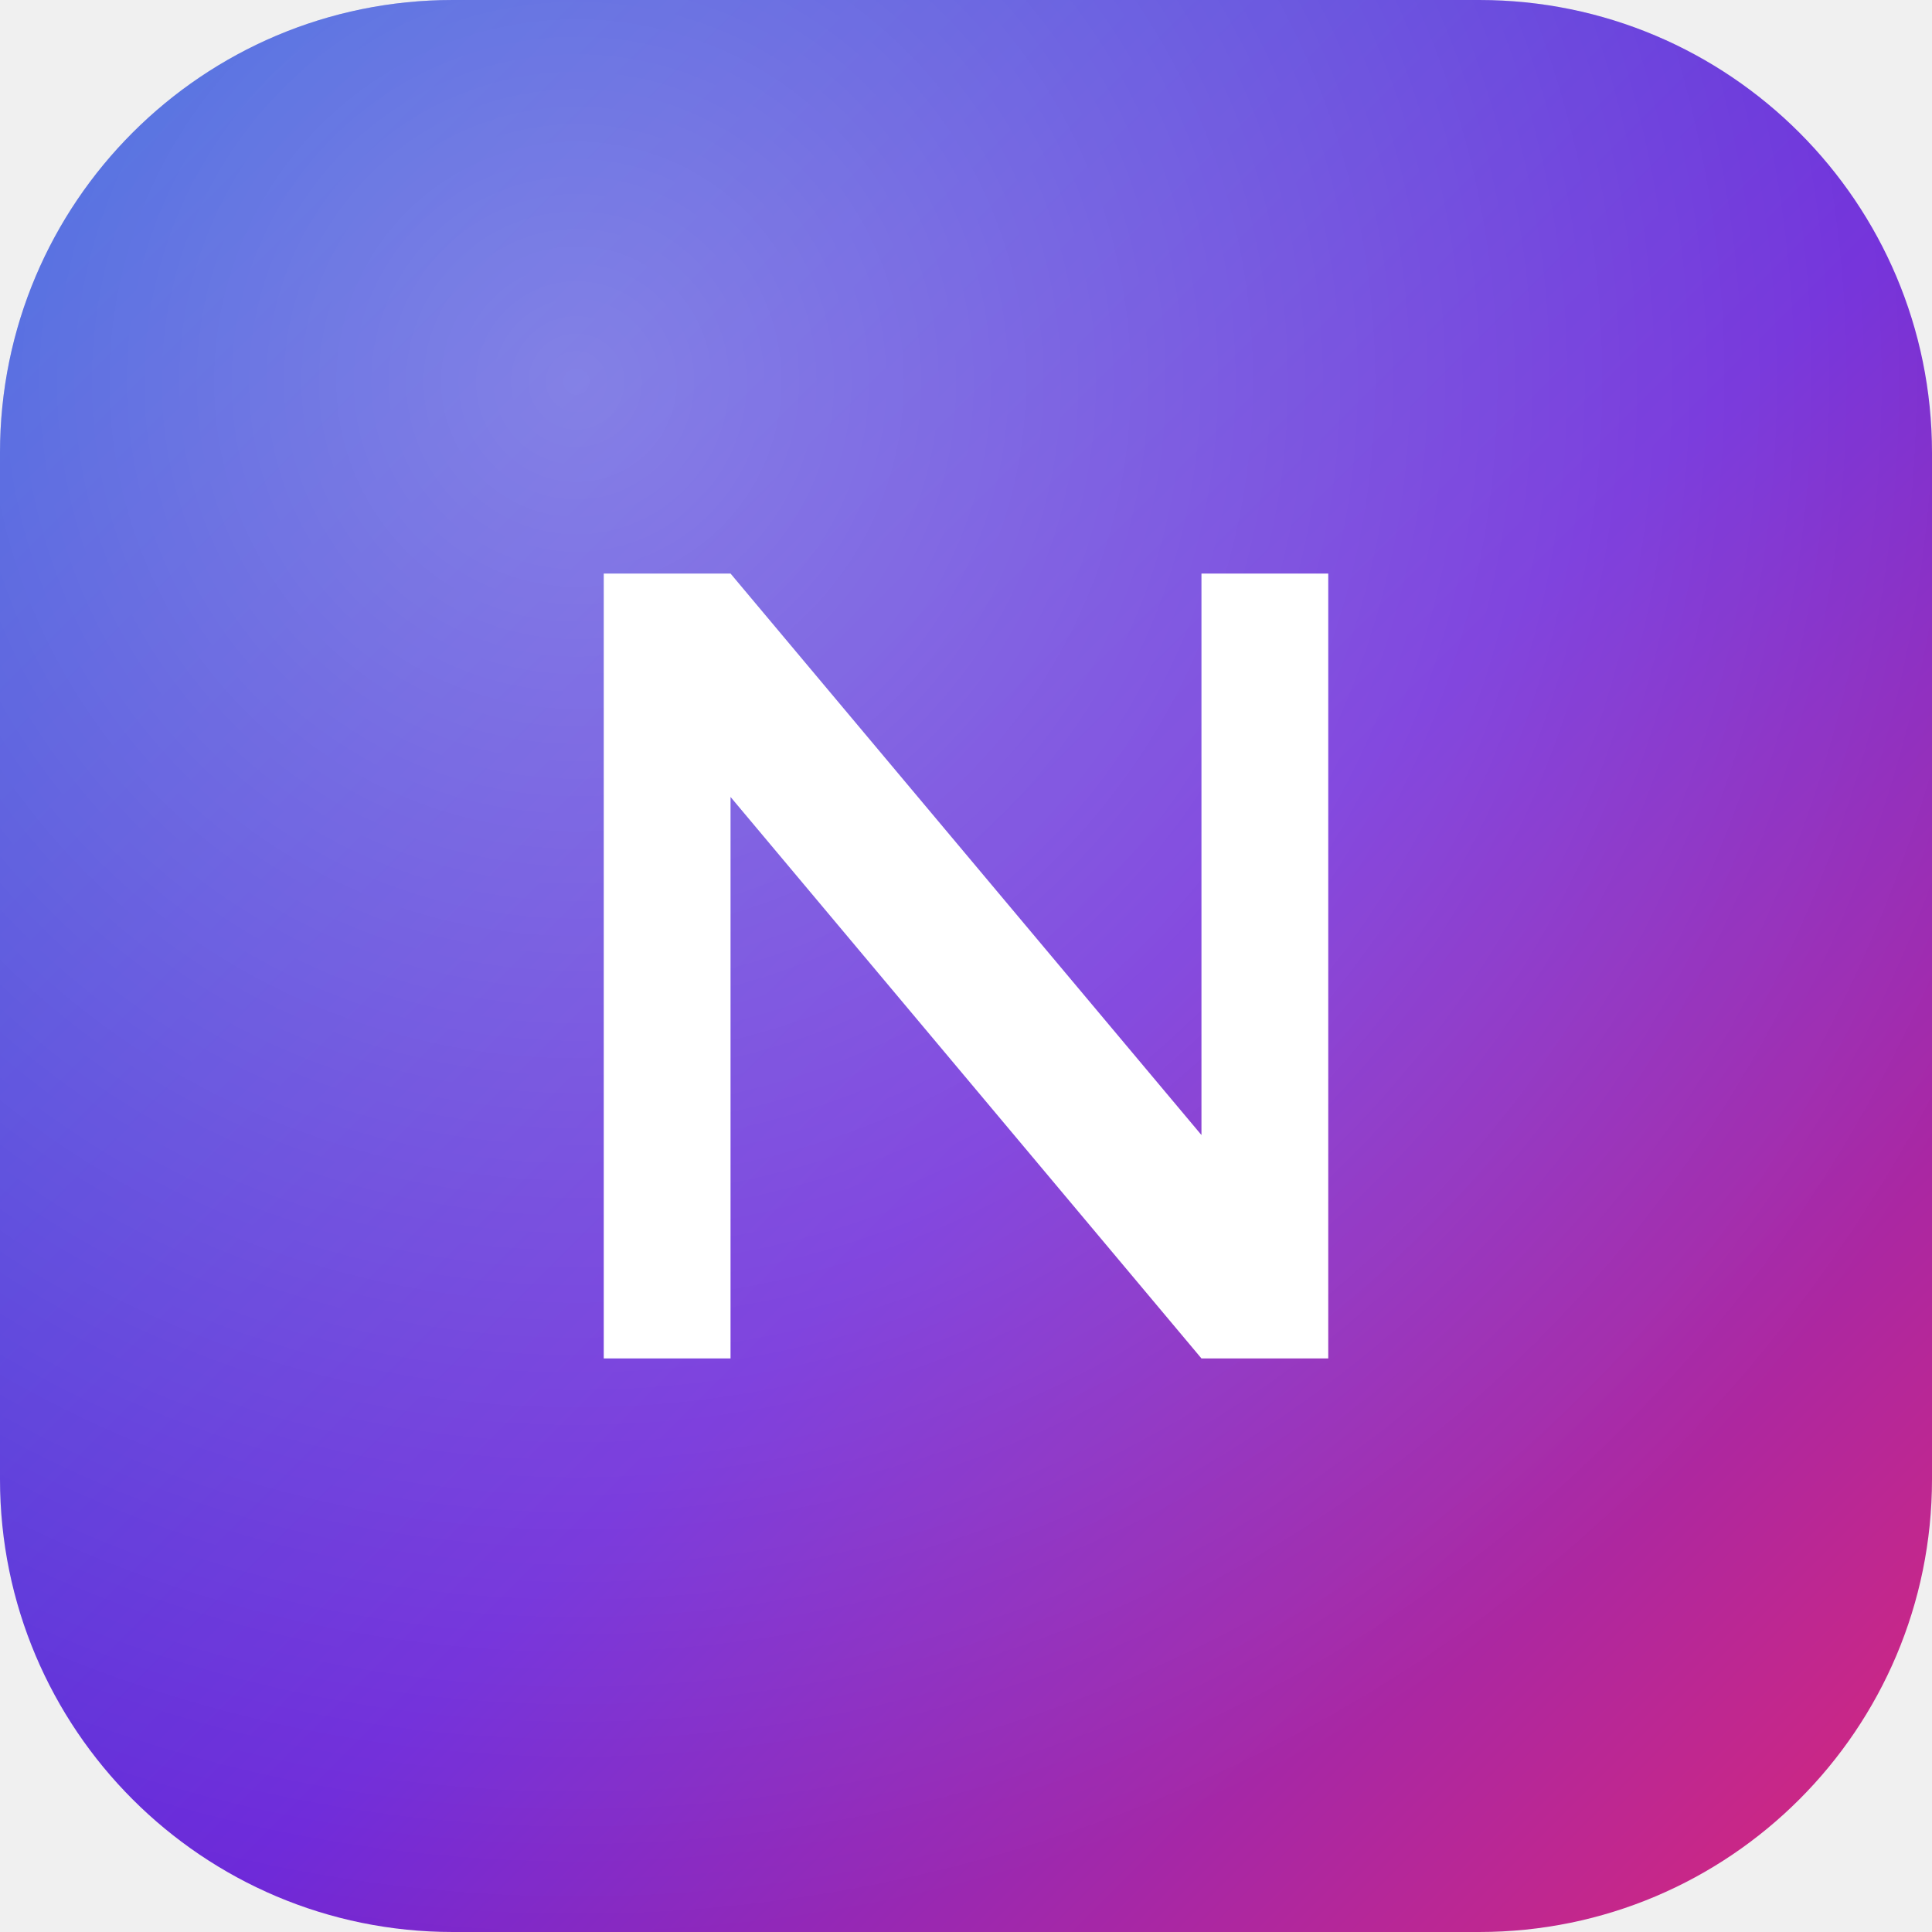
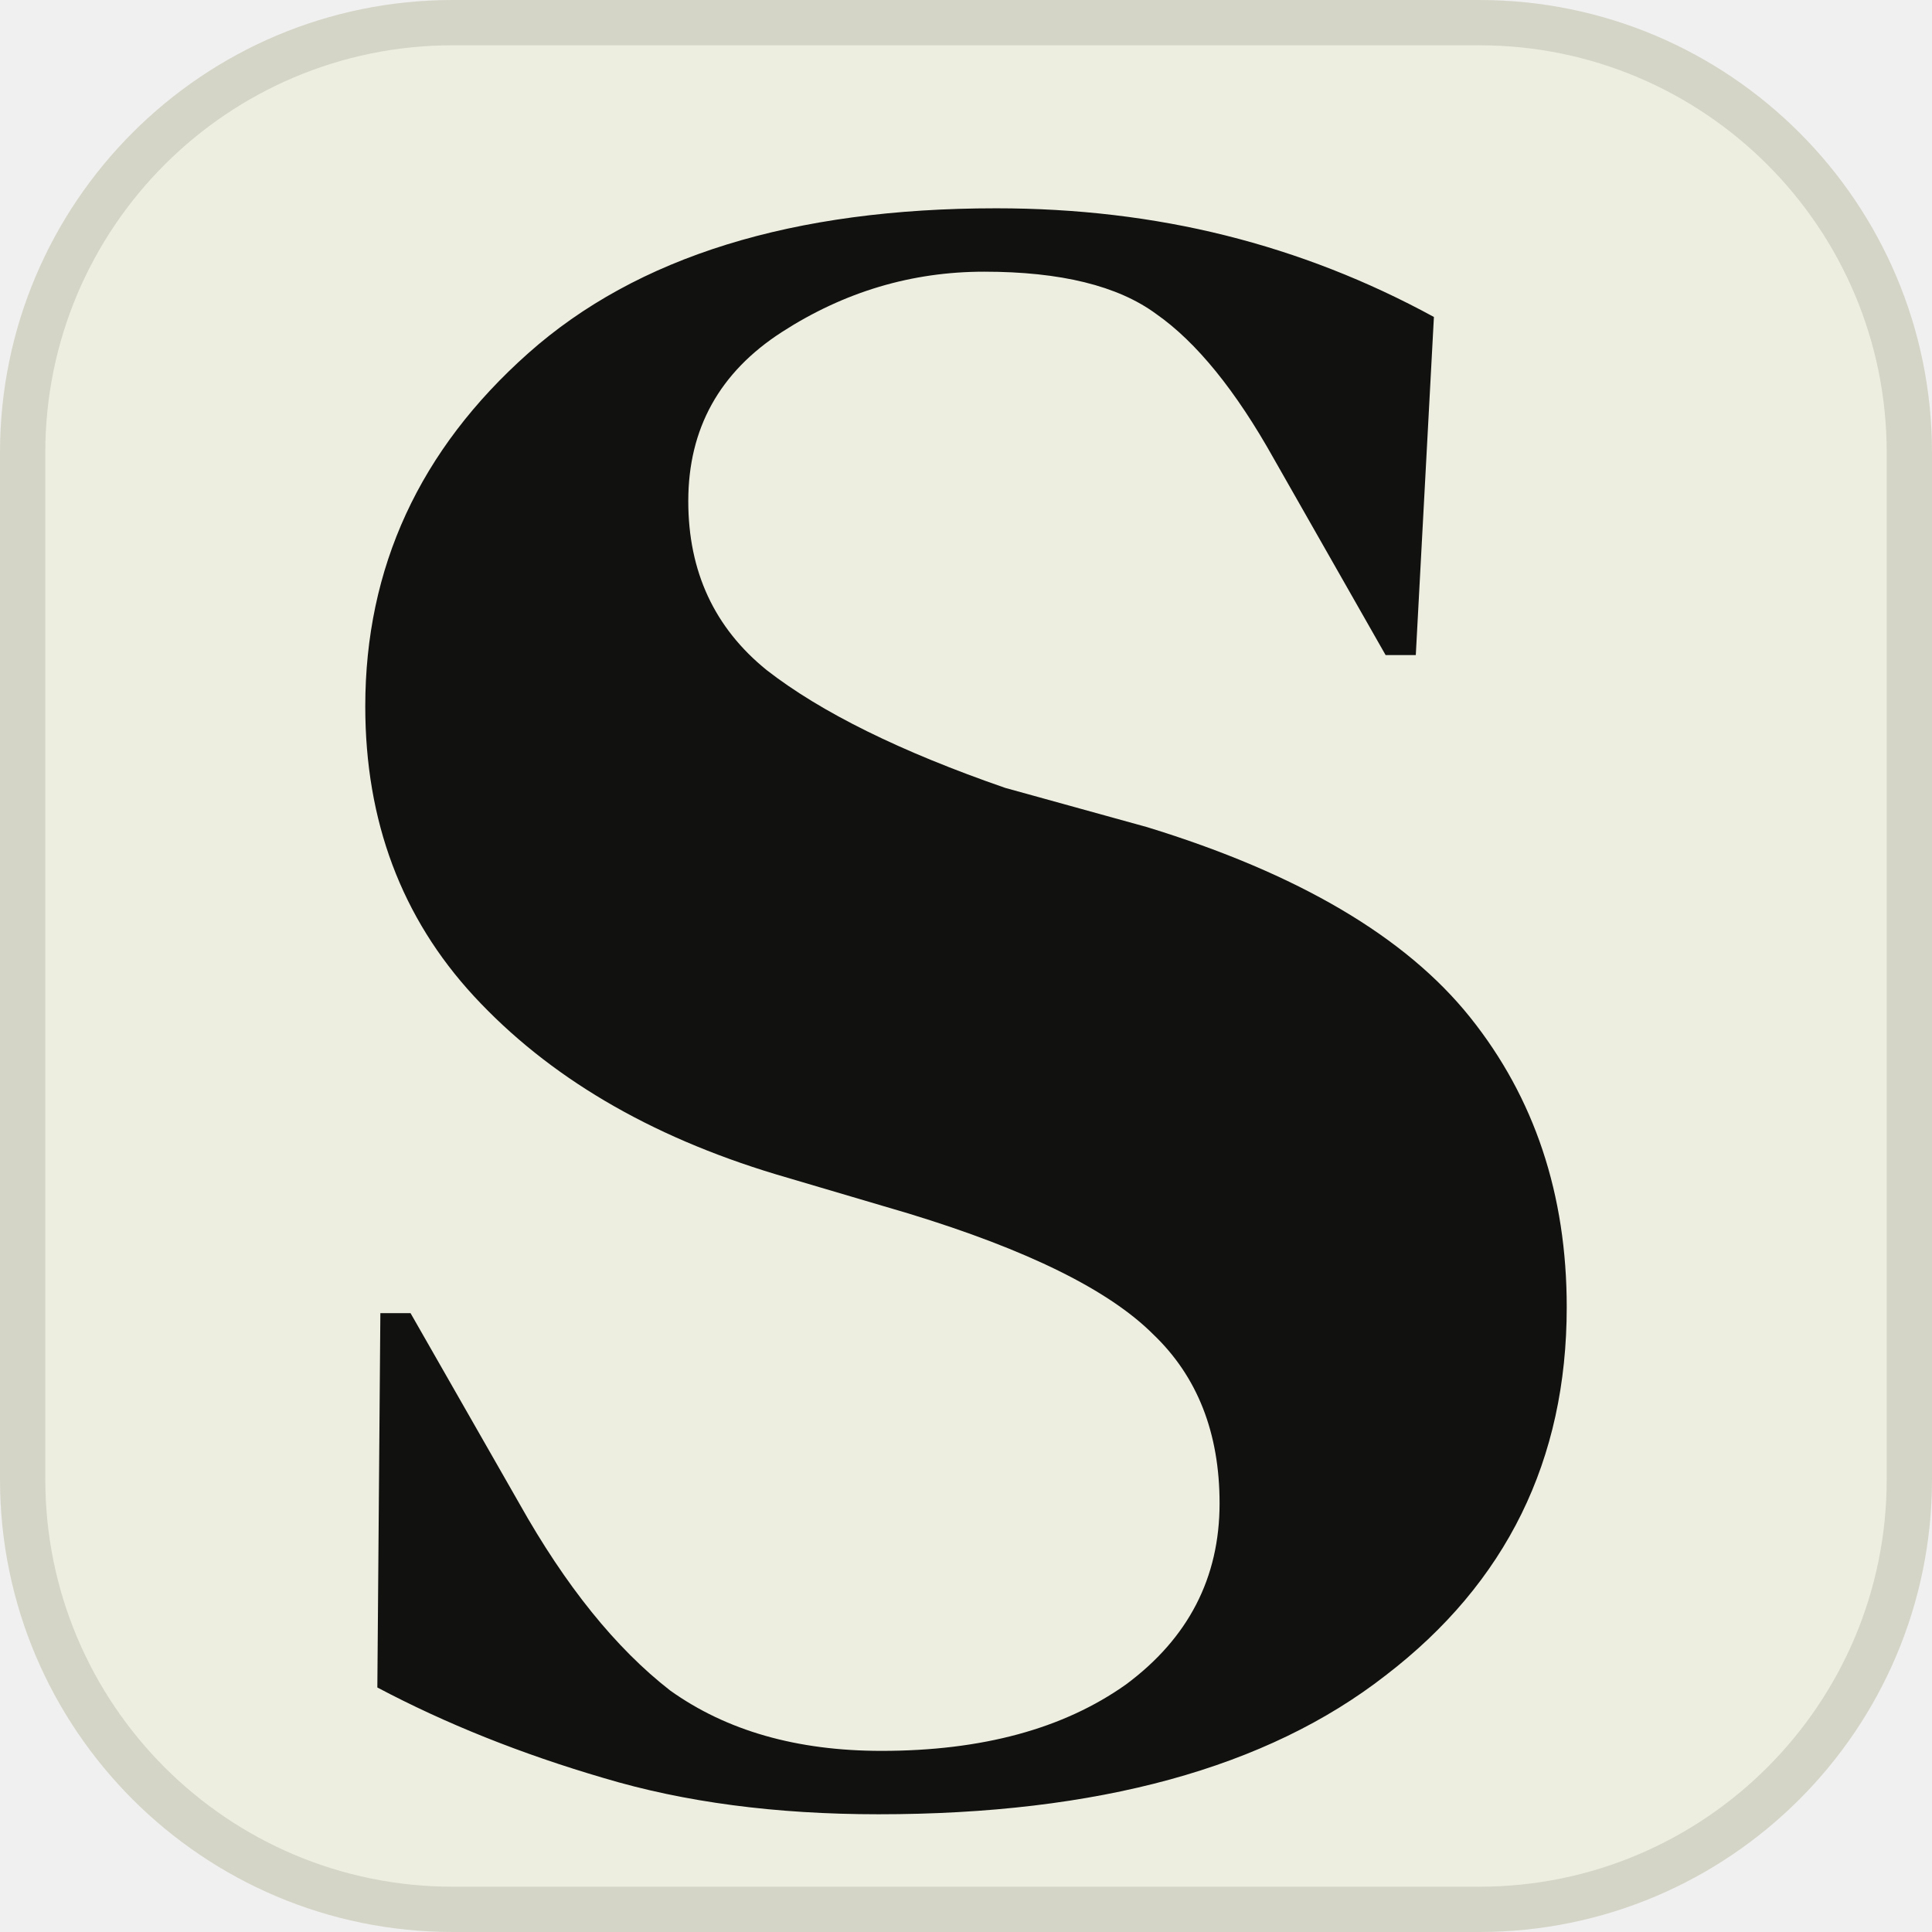
<svg xmlns="http://www.w3.org/2000/svg" viewBox="0 0 64 64">
-   <defs>
-     <linearGradient id="g" x1="0" y1="0" x2="1" y2="1">
-       <stop offset="0" stop-color="#1d4ed8" />
-       <stop offset="0.55" stop-color="#6d28d9" />
-       <stop offset="1" stop-color="#db2777" />
-     </linearGradient>
-     <radialGradient id="s" cx="0.3" cy="0.2" r="0.8">
-       <stop offset="0" stop-color="#fff" stop-opacity="0.35" />
-       <stop offset="1" stop-color="#fff" stop-opacity="0" />
-     </radialGradient>
-   </defs>
-   <rect width="64" height="64" rx="15" fill="url(#g)" />
-   <rect width="64" height="64" rx="15" fill="url(#s)" />
-   <path d="M20 45V19h4.2l15.6 18.6V19H44v26h-4.2L24.2 26.4V45z" fill="#fff" />
+   <rect width="64" height="64" rx="15" fill="#eeeee0" />
+   <rect x="0.75" y="0.75" width="62.5" height="62.5" rx="14.25" fill="none" stroke="#111110" stroke-opacity="0.12" stroke-width="1.5" />
+   <path fill="#111110" d="M29.1 60.1L29.1 60.1Q24.0 60.1 20.0 58.9Q15.9 57.7 12.5 55.9L12.5 55.9L12.6 43.5L13.6 43.5L17.2 49.8Q19.5 53.9 22.2 56.0Q25.0 58.0 29.2 58.0L29.2 58.0Q34.2 58.0 37.3 55.8Q40.4 53.5 40.4 49.8L40.4 49.8Q40.4 46.3 38.2 44.2Q36.0 42.0 30.1 40.2L30.1 40.2L25.7 38.9Q19.4 37.0 15.7 33.0Q12.1 29.1 12.1 23.4L12.1 23.4Q12.1 16.5 17.5 11.7Q22.9 6.9 33.0 6.9L33.0 6.9Q37.0 6.9 40.6 7.8Q44.2 8.7 47.5 10.5L47.5 10.5L46.9 21.7L45.9 21.7L42.2 15.2Q40.3 11.8 38.3 10.4Q36.4 9.0 32.6 9.0L32.6 9.0Q29.0 9.0 25.9 11.0Q22.8 13.0 22.8 16.6L22.8 16.6Q22.8 20.1 25.4 22.2Q28.1 24.3 33.3 26.1L33.3 26.1L38.0 27.4Q45.5 29.7 48.7 33.7Q51.9 37.7 51.9 43.3L51.9 43.3Q51.9 50.9 45.9 55.5Q40.0 60.1 29.1 60.1Z" />
</svg>
